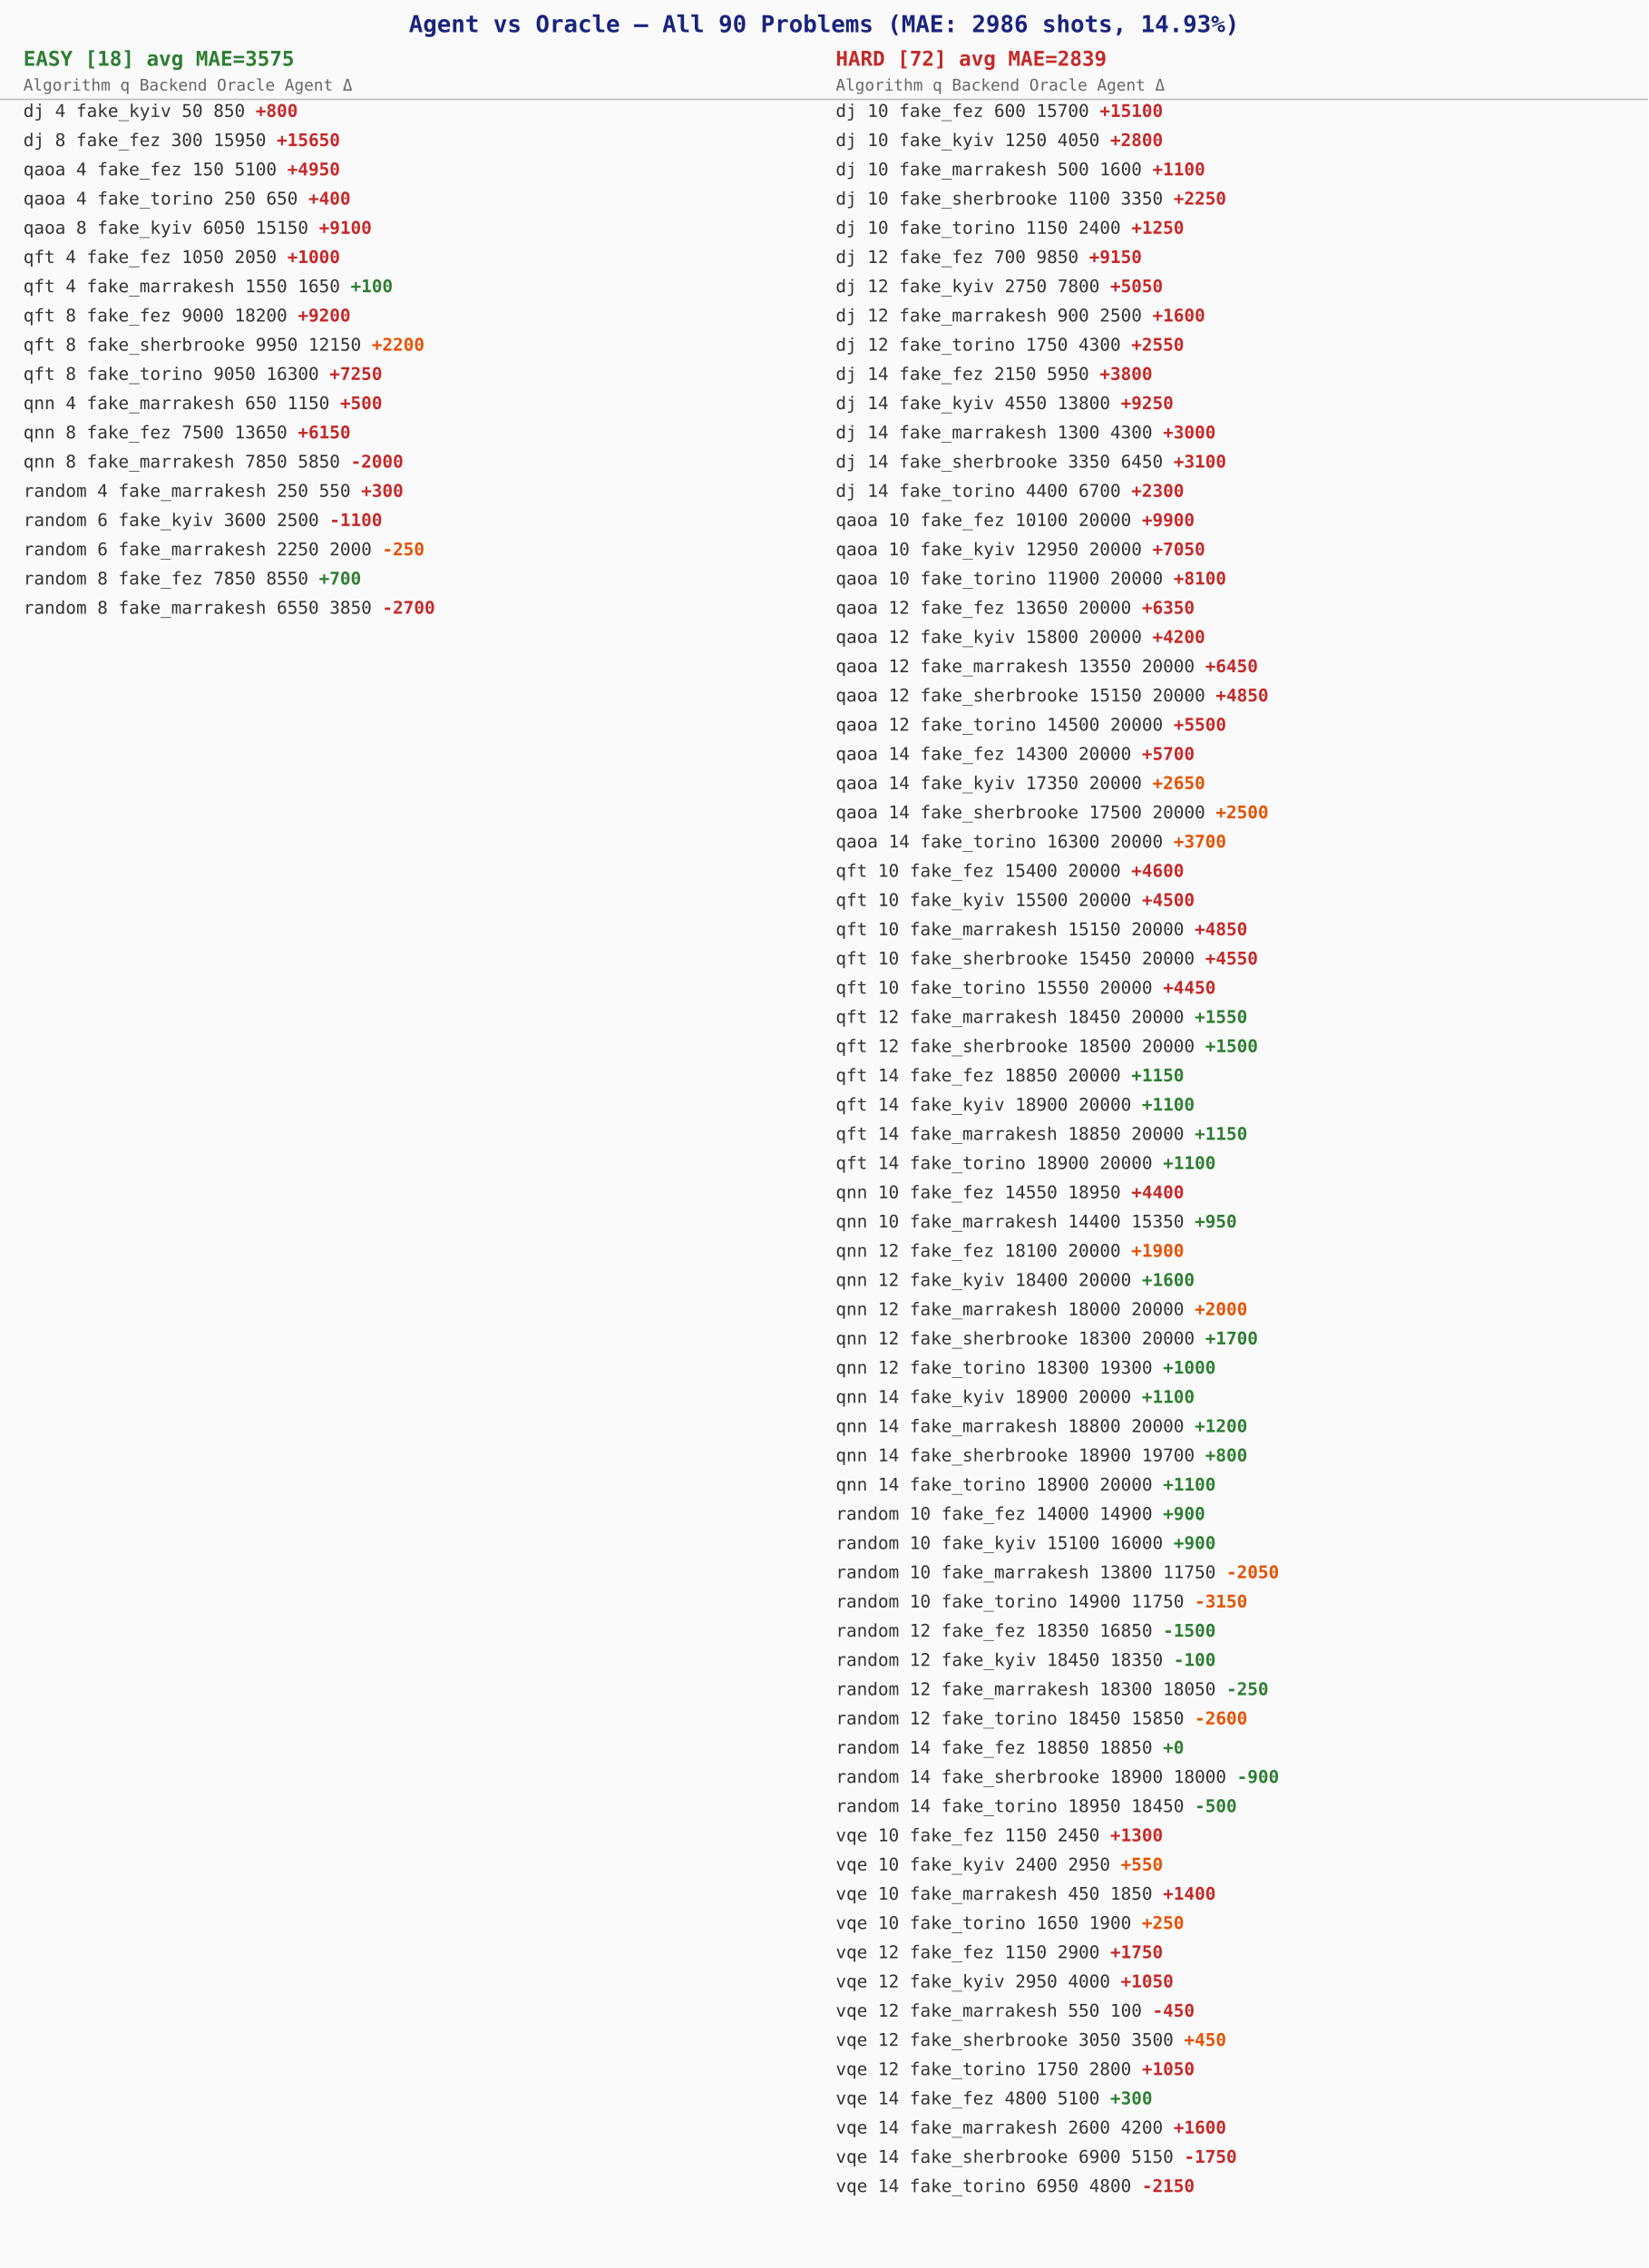
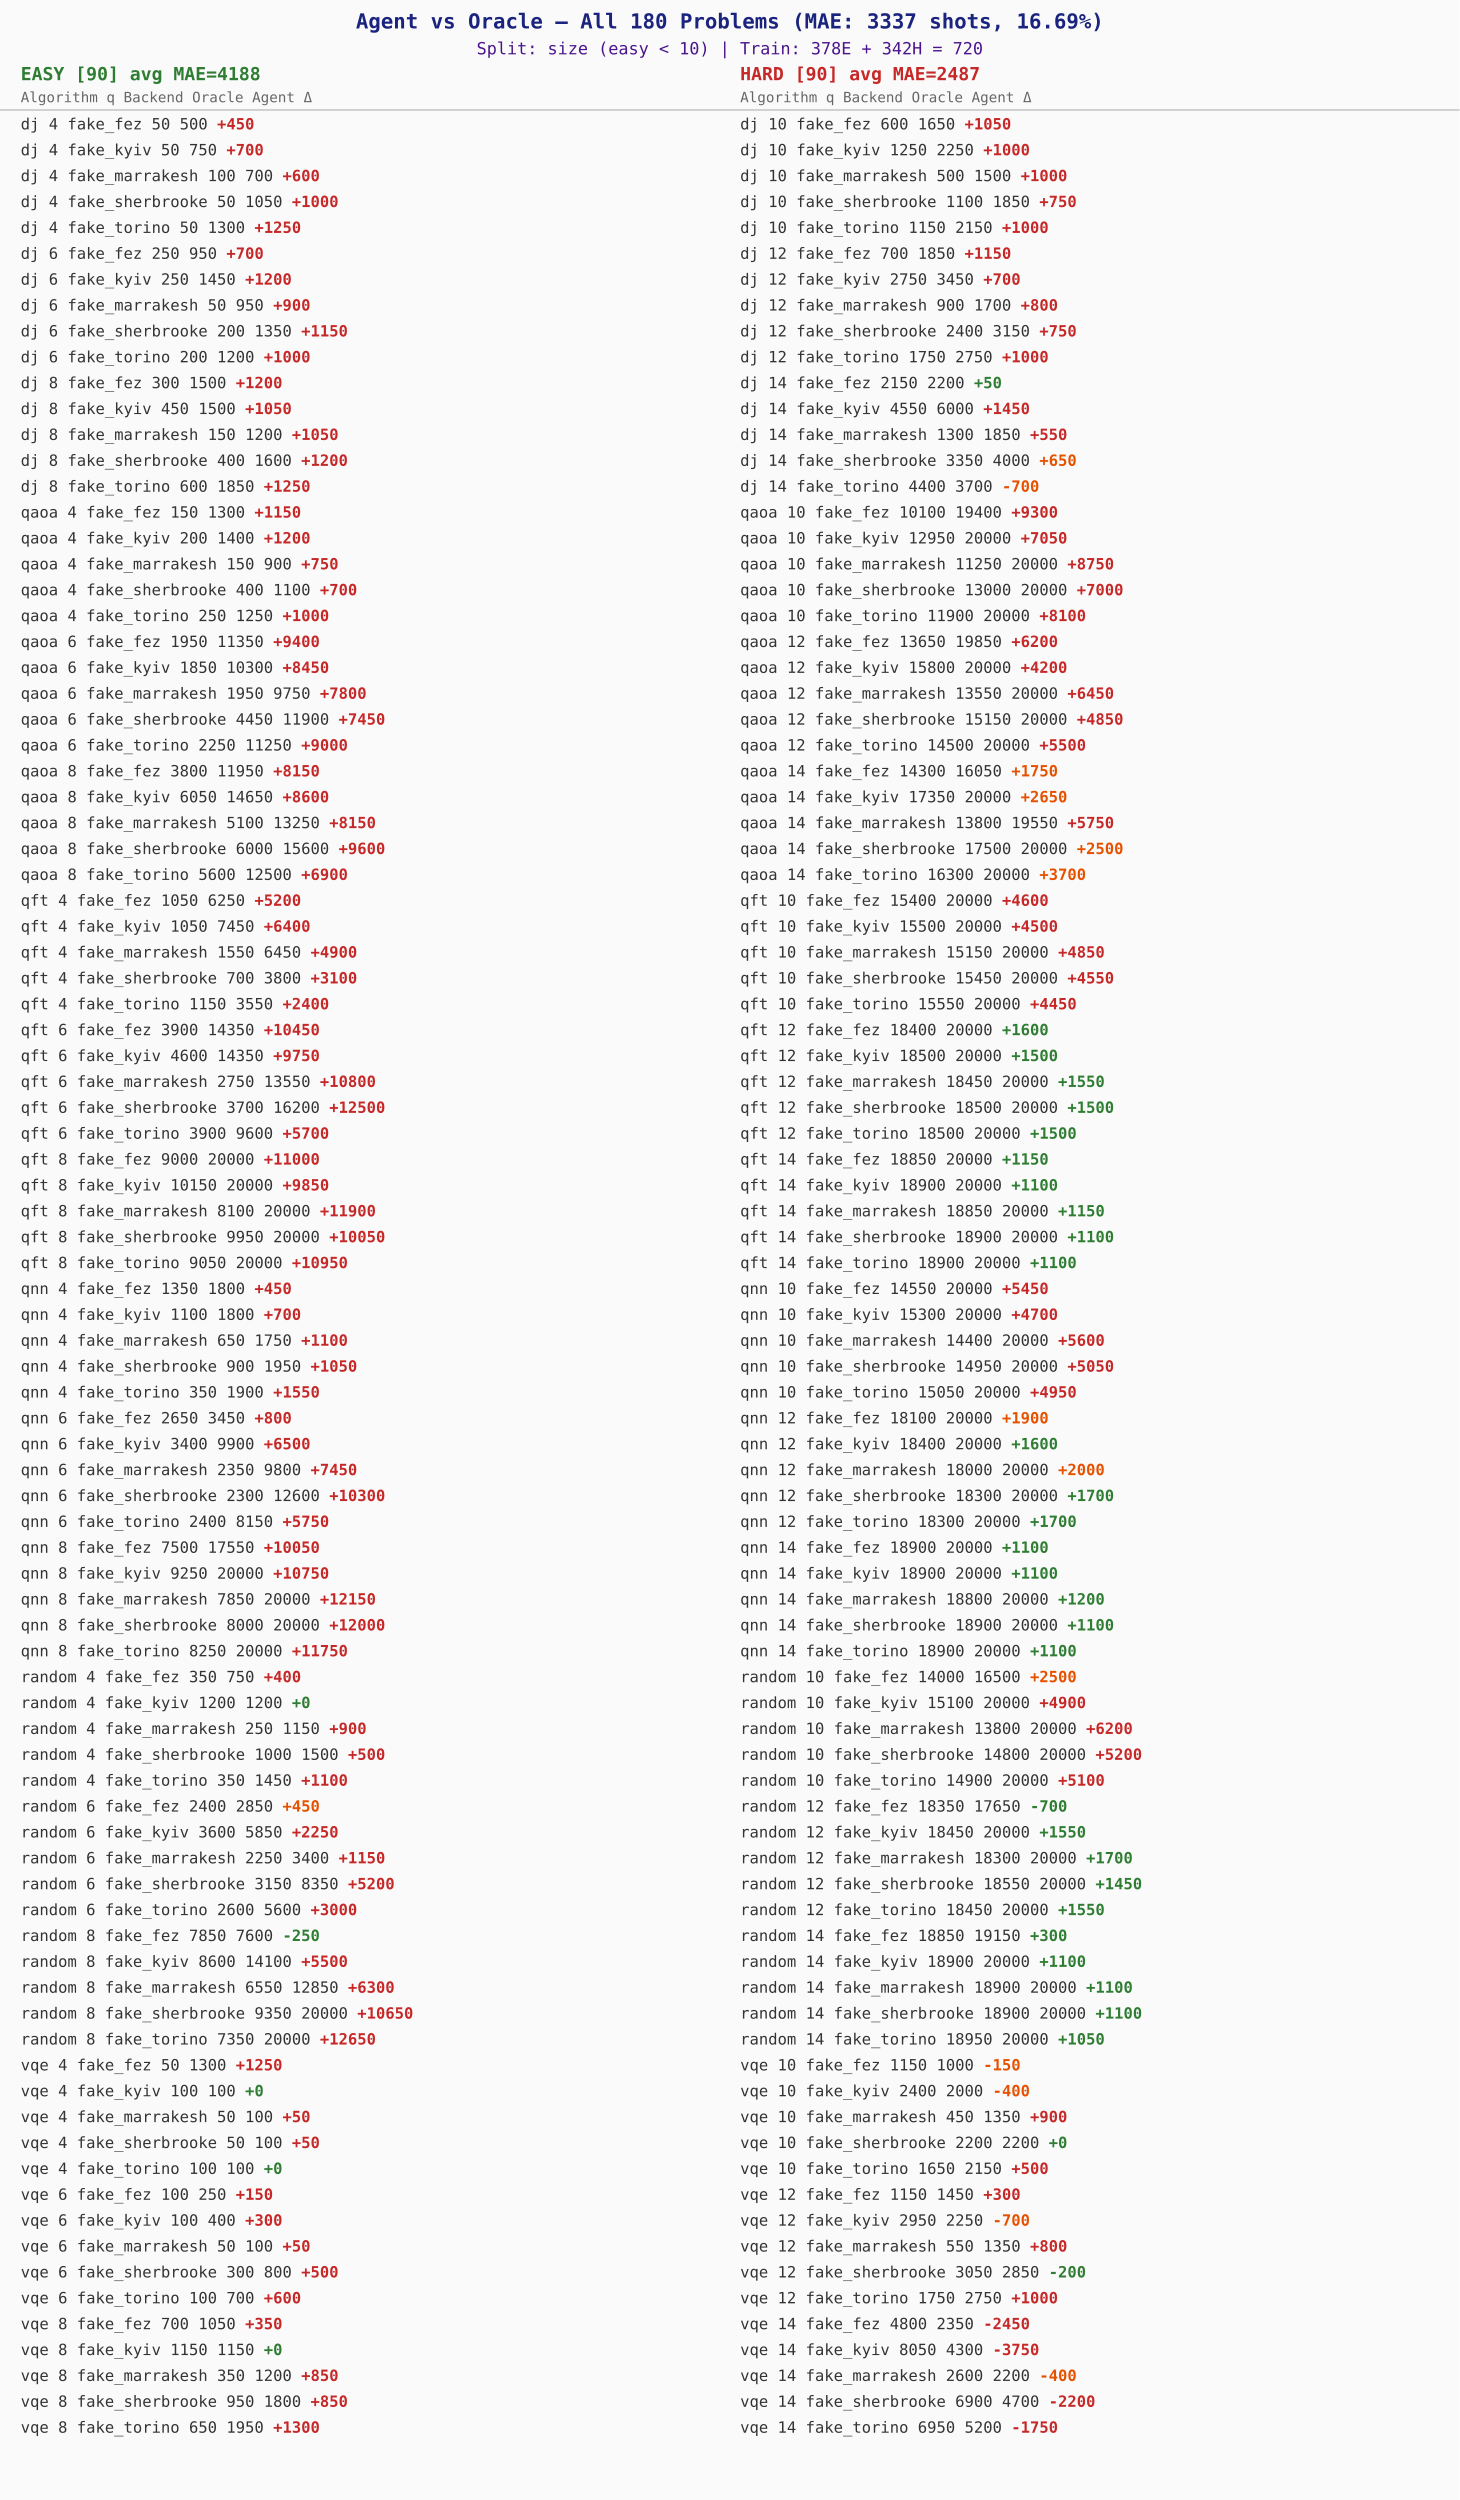
- <svg xmlns="http://www.w3.org/2000/svg" width="1128" height="1552" font-family="monospace" font-size="12">
-   <rect width="1128" height="1552" fill="#fafafa" />
-   <text x="564" y="22" font-size="16" font-weight="bold" fill="#1a237e" text-anchor="middle">Agent vs Oracle — All 90 Problems  (MAE: 2986 shots, 14.93%)</text>
-   <text x="16" y="45" font-size="14" font-weight="bold" fill="#2e7d32">EASY [18]  avg MAE=3575</text>
-   <text x="572" y="45" font-size="14" font-weight="bold" fill="#c62828">HARD [72]  avg MAE=2839</text>
-   <text x="16" y="62" font-size="11" fill="#666">Algorithm    q  Backend             Oracle   Agent        Δ</text>
-   <text x="572" y="62" font-size="11" fill="#666">Algorithm    q  Backend             Oracle   Agent        Δ</text>
-   <line x1="0" y1="68" x2="1128" y2="68" stroke="#bbb" />
-   <text x="16" y="80" fill="#333">      dj    4  fake_kyiv               50     850  <tspan fill="#c62828" font-weight="bold">   +800</tspan>
-   </text>
-   <text x="16" y="100" fill="#333">      dj    8  fake_fez               300   15950  <tspan fill="#c62828" font-weight="bold"> +15650</tspan>
-   </text>
-   <text x="16" y="120" fill="#333">    qaoa    4  fake_fez               150    5100  <tspan fill="#c62828" font-weight="bold">  +4950</tspan>
-   </text>
-   <text x="16" y="140" fill="#333">    qaoa    4  fake_torino            250     650  <tspan fill="#c62828" font-weight="bold">   +400</tspan>
-   </text>
-   <text x="16" y="160" fill="#333">    qaoa    8  fake_kyiv             6050   15150  <tspan fill="#c62828" font-weight="bold">  +9100</tspan>
-   </text>
-   <text x="16" y="180" fill="#333">     qft    4  fake_fez              1050    2050  <tspan fill="#c62828" font-weight="bold">  +1000</tspan>
-   </text>
-   <text x="16" y="200" fill="#333">     qft    4  fake_marrakesh        1550    1650  <tspan fill="#2e7d32" font-weight="bold">   +100</tspan>
-   </text>
-   <text x="16" y="220" fill="#333">     qft    8  fake_fez              9000   18200  <tspan fill="#c62828" font-weight="bold">  +9200</tspan>
-   </text>
-   <text x="16" y="240" fill="#333">     qft    8  fake_sherbrooke       9950   12150  <tspan fill="#e65100" font-weight="bold">  +2200</tspan>
-   </text>
-   <text x="16" y="260" fill="#333">     qft    8  fake_torino           9050   16300  <tspan fill="#c62828" font-weight="bold">  +7250</tspan>
-   </text>
-   <text x="16" y="280" fill="#333">     qnn    4  fake_marrakesh         650    1150  <tspan fill="#c62828" font-weight="bold">   +500</tspan>
-   </text>
-   <text x="16" y="300" fill="#333">     qnn    8  fake_fez              7500   13650  <tspan fill="#c62828" font-weight="bold">  +6150</tspan>
-   </text>
-   <text x="16" y="320" fill="#333">     qnn    8  fake_marrakesh        7850    5850  <tspan fill="#c62828" font-weight="bold">  -2000</tspan>
-   </text>
-   <text x="16" y="340" fill="#333">  random    4  fake_marrakesh         250     550  <tspan fill="#c62828" font-weight="bold">   +300</tspan>
-   </text>
-   <text x="16" y="360" fill="#333">  random    6  fake_kyiv             3600    2500  <tspan fill="#c62828" font-weight="bold">  -1100</tspan>
-   </text>
-   <text x="16" y="380" fill="#333">  random    6  fake_marrakesh        2250    2000  <tspan fill="#e65100" font-weight="bold">   -250</tspan>
-   </text>
-   <text x="16" y="400" fill="#333">  random    8  fake_fez              7850    8550  <tspan fill="#2e7d32" font-weight="bold">   +700</tspan>
-   </text>
-   <text x="16" y="420" fill="#333">  random    8  fake_marrakesh        6550    3850  <tspan fill="#c62828" font-weight="bold">  -2700</tspan>
-   </text>
-   <text x="572" y="80" fill="#333">      dj   10  fake_fez               600   15700  <tspan fill="#c62828" font-weight="bold"> +15100</tspan>
-   </text>
-   <text x="572" y="100" fill="#333">      dj   10  fake_kyiv             1250    4050  <tspan fill="#c62828" font-weight="bold">  +2800</tspan>
-   </text>
-   <text x="572" y="120" fill="#333">      dj   10  fake_marrakesh         500    1600  <tspan fill="#c62828" font-weight="bold">  +1100</tspan>
-   </text>
-   <text x="572" y="140" fill="#333">      dj   10  fake_sherbrooke       1100    3350  <tspan fill="#c62828" font-weight="bold">  +2250</tspan>
-   </text>
-   <text x="572" y="160" fill="#333">      dj   10  fake_torino           1150    2400  <tspan fill="#c62828" font-weight="bold">  +1250</tspan>
-   </text>
-   <text x="572" y="180" fill="#333">      dj   12  fake_fez               700    9850  <tspan fill="#c62828" font-weight="bold">  +9150</tspan>
-   </text>
-   <text x="572" y="200" fill="#333">      dj   12  fake_kyiv             2750    7800  <tspan fill="#c62828" font-weight="bold">  +5050</tspan>
-   </text>
-   <text x="572" y="220" fill="#333">      dj   12  fake_marrakesh         900    2500  <tspan fill="#c62828" font-weight="bold">  +1600</tspan>
-   </text>
-   <text x="572" y="240" fill="#333">      dj   12  fake_torino           1750    4300  <tspan fill="#c62828" font-weight="bold">  +2550</tspan>
-   </text>
-   <text x="572" y="260" fill="#333">      dj   14  fake_fez              2150    5950  <tspan fill="#c62828" font-weight="bold">  +3800</tspan>
-   </text>
-   <text x="572" y="280" fill="#333">      dj   14  fake_kyiv             4550   13800  <tspan fill="#c62828" font-weight="bold">  +9250</tspan>
-   </text>
-   <text x="572" y="300" fill="#333">      dj   14  fake_marrakesh        1300    4300  <tspan fill="#c62828" font-weight="bold">  +3000</tspan>
-   </text>
-   <text x="572" y="320" fill="#333">      dj   14  fake_sherbrooke       3350    6450  <tspan fill="#c62828" font-weight="bold">  +3100</tspan>
-   </text>
-   <text x="572" y="340" fill="#333">      dj   14  fake_torino           4400    6700  <tspan fill="#c62828" font-weight="bold">  +2300</tspan>
-   </text>
-   <text x="572" y="360" fill="#333">    qaoa   10  fake_fez             10100   20000  <tspan fill="#c62828" font-weight="bold">  +9900</tspan>
-   </text>
-   <text x="572" y="380" fill="#333">    qaoa   10  fake_kyiv            12950   20000  <tspan fill="#c62828" font-weight="bold">  +7050</tspan>
-   </text>
-   <text x="572" y="400" fill="#333">    qaoa   10  fake_torino          11900   20000  <tspan fill="#c62828" font-weight="bold">  +8100</tspan>
-   </text>
-   <text x="572" y="420" fill="#333">    qaoa   12  fake_fez             13650   20000  <tspan fill="#c62828" font-weight="bold">  +6350</tspan>
-   </text>
-   <text x="572" y="440" fill="#333">    qaoa   12  fake_kyiv            15800   20000  <tspan fill="#c62828" font-weight="bold">  +4200</tspan>
-   </text>
-   <text x="572" y="460" fill="#333">    qaoa   12  fake_marrakesh       13550   20000  <tspan fill="#c62828" font-weight="bold">  +6450</tspan>
-   </text>
-   <text x="572" y="480" fill="#333">    qaoa   12  fake_sherbrooke      15150   20000  <tspan fill="#c62828" font-weight="bold">  +4850</tspan>
-   </text>
-   <text x="572" y="500" fill="#333">    qaoa   12  fake_torino          14500   20000  <tspan fill="#c62828" font-weight="bold">  +5500</tspan>
-   </text>
-   <text x="572" y="520" fill="#333">    qaoa   14  fake_fez             14300   20000  <tspan fill="#c62828" font-weight="bold">  +5700</tspan>
-   </text>
-   <text x="572" y="540" fill="#333">    qaoa   14  fake_kyiv            17350   20000  <tspan fill="#e65100" font-weight="bold">  +2650</tspan>
-   </text>
-   <text x="572" y="560" fill="#333">    qaoa   14  fake_sherbrooke      17500   20000  <tspan fill="#e65100" font-weight="bold">  +2500</tspan>
-   </text>
-   <text x="572" y="580" fill="#333">    qaoa   14  fake_torino          16300   20000  <tspan fill="#e65100" font-weight="bold">  +3700</tspan>
-   </text>
-   <text x="572" y="600" fill="#333">     qft   10  fake_fez             15400   20000  <tspan fill="#c62828" font-weight="bold">  +4600</tspan>
-   </text>
-   <text x="572" y="620" fill="#333">     qft   10  fake_kyiv            15500   20000  <tspan fill="#c62828" font-weight="bold">  +4500</tspan>
-   </text>
-   <text x="572" y="640" fill="#333">     qft   10  fake_marrakesh       15150   20000  <tspan fill="#c62828" font-weight="bold">  +4850</tspan>
-   </text>
-   <text x="572" y="660" fill="#333">     qft   10  fake_sherbrooke      15450   20000  <tspan fill="#c62828" font-weight="bold">  +4550</tspan>
-   </text>
-   <text x="572" y="680" fill="#333">     qft   10  fake_torino          15550   20000  <tspan fill="#c62828" font-weight="bold">  +4450</tspan>
-   </text>
-   <text x="572" y="700" fill="#333">     qft   12  fake_marrakesh       18450   20000  <tspan fill="#2e7d32" font-weight="bold">  +1550</tspan>
-   </text>
-   <text x="572" y="720" fill="#333">     qft   12  fake_sherbrooke      18500   20000  <tspan fill="#2e7d32" font-weight="bold">  +1500</tspan>
-   </text>
-   <text x="572" y="740" fill="#333">     qft   14  fake_fez             18850   20000  <tspan fill="#2e7d32" font-weight="bold">  +1150</tspan>
-   </text>
-   <text x="572" y="760" fill="#333">     qft   14  fake_kyiv            18900   20000  <tspan fill="#2e7d32" font-weight="bold">  +1100</tspan>
-   </text>
-   <text x="572" y="780" fill="#333">     qft   14  fake_marrakesh       18850   20000  <tspan fill="#2e7d32" font-weight="bold">  +1150</tspan>
-   </text>
-   <text x="572" y="800" fill="#333">     qft   14  fake_torino          18900   20000  <tspan fill="#2e7d32" font-weight="bold">  +1100</tspan>
-   </text>
-   <text x="572" y="820" fill="#333">     qnn   10  fake_fez             14550   18950  <tspan fill="#c62828" font-weight="bold">  +4400</tspan>
-   </text>
-   <text x="572" y="840" fill="#333">     qnn   10  fake_marrakesh       14400   15350  <tspan fill="#2e7d32" font-weight="bold">   +950</tspan>
-   </text>
-   <text x="572" y="860" fill="#333">     qnn   12  fake_fez             18100   20000  <tspan fill="#e65100" font-weight="bold">  +1900</tspan>
-   </text>
-   <text x="572" y="880" fill="#333">     qnn   12  fake_kyiv            18400   20000  <tspan fill="#2e7d32" font-weight="bold">  +1600</tspan>
-   </text>
-   <text x="572" y="900" fill="#333">     qnn   12  fake_marrakesh       18000   20000  <tspan fill="#e65100" font-weight="bold">  +2000</tspan>
-   </text>
-   <text x="572" y="920" fill="#333">     qnn   12  fake_sherbrooke      18300   20000  <tspan fill="#2e7d32" font-weight="bold">  +1700</tspan>
-   </text>
-   <text x="572" y="940" fill="#333">     qnn   12  fake_torino          18300   19300  <tspan fill="#2e7d32" font-weight="bold">  +1000</tspan>
-   </text>
-   <text x="572" y="960" fill="#333">     qnn   14  fake_kyiv            18900   20000  <tspan fill="#2e7d32" font-weight="bold">  +1100</tspan>
-   </text>
-   <text x="572" y="980" fill="#333">     qnn   14  fake_marrakesh       18800   20000  <tspan fill="#2e7d32" font-weight="bold">  +1200</tspan>
-   </text>
-   <text x="572" y="1000" fill="#333">     qnn   14  fake_sherbrooke      18900   19700  <tspan fill="#2e7d32" font-weight="bold">   +800</tspan>
-   </text>
-   <text x="572" y="1020" fill="#333">     qnn   14  fake_torino          18900   20000  <tspan fill="#2e7d32" font-weight="bold">  +1100</tspan>
-   </text>
-   <text x="572" y="1040" fill="#333">  random   10  fake_fez             14000   14900  <tspan fill="#2e7d32" font-weight="bold">   +900</tspan>
-   </text>
-   <text x="572" y="1060" fill="#333">  random   10  fake_kyiv            15100   16000  <tspan fill="#2e7d32" font-weight="bold">   +900</tspan>
-   </text>
-   <text x="572" y="1080" fill="#333">  random   10  fake_marrakesh       13800   11750  <tspan fill="#e65100" font-weight="bold">  -2050</tspan>
-   </text>
-   <text x="572" y="1100" fill="#333">  random   10  fake_torino          14900   11750  <tspan fill="#e65100" font-weight="bold">  -3150</tspan>
-   </text>
-   <text x="572" y="1120" fill="#333">  random   12  fake_fez             18350   16850  <tspan fill="#2e7d32" font-weight="bold">  -1500</tspan>
-   </text>
-   <text x="572" y="1140" fill="#333">  random   12  fake_kyiv            18450   18350  <tspan fill="#2e7d32" font-weight="bold">   -100</tspan>
-   </text>
-   <text x="572" y="1160" fill="#333">  random   12  fake_marrakesh       18300   18050  <tspan fill="#2e7d32" font-weight="bold">   -250</tspan>
-   </text>
-   <text x="572" y="1180" fill="#333">  random   12  fake_torino          18450   15850  <tspan fill="#e65100" font-weight="bold">  -2600</tspan>
-   </text>
-   <text x="572" y="1200" fill="#333">  random   14  fake_fez             18850   18850  <tspan fill="#2e7d32" font-weight="bold">     +0</tspan>
-   </text>
-   <text x="572" y="1220" fill="#333">  random   14  fake_sherbrooke      18900   18000  <tspan fill="#2e7d32" font-weight="bold">   -900</tspan>
-   </text>
-   <text x="572" y="1240" fill="#333">  random   14  fake_torino          18950   18450  <tspan fill="#2e7d32" font-weight="bold">   -500</tspan>
-   </text>
-   <text x="572" y="1260" fill="#333">     vqe   10  fake_fez              1150    2450  <tspan fill="#c62828" font-weight="bold">  +1300</tspan>
-   </text>
-   <text x="572" y="1280" fill="#333">     vqe   10  fake_kyiv             2400    2950  <tspan fill="#e65100" font-weight="bold">   +550</tspan>
-   </text>
-   <text x="572" y="1300" fill="#333">     vqe   10  fake_marrakesh         450    1850  <tspan fill="#c62828" font-weight="bold">  +1400</tspan>
-   </text>
-   <text x="572" y="1320" fill="#333">     vqe   10  fake_torino           1650    1900  <tspan fill="#e65100" font-weight="bold">   +250</tspan>
-   </text>
-   <text x="572" y="1340" fill="#333">     vqe   12  fake_fez              1150    2900  <tspan fill="#c62828" font-weight="bold">  +1750</tspan>
-   </text>
-   <text x="572" y="1360" fill="#333">     vqe   12  fake_kyiv             2950    4000  <tspan fill="#c62828" font-weight="bold">  +1050</tspan>
-   </text>
-   <text x="572" y="1380" fill="#333">     vqe   12  fake_marrakesh         550     100  <tspan fill="#c62828" font-weight="bold">   -450</tspan>
-   </text>
-   <text x="572" y="1400" fill="#333">     vqe   12  fake_sherbrooke       3050    3500  <tspan fill="#e65100" font-weight="bold">   +450</tspan>
-   </text>
-   <text x="572" y="1420" fill="#333">     vqe   12  fake_torino           1750    2800  <tspan fill="#c62828" font-weight="bold">  +1050</tspan>
-   </text>
-   <text x="572" y="1440" fill="#333">     vqe   14  fake_fez              4800    5100  <tspan fill="#2e7d32" font-weight="bold">   +300</tspan>
-   </text>
-   <text x="572" y="1460" fill="#333">     vqe   14  fake_marrakesh        2600    4200  <tspan fill="#c62828" font-weight="bold">  +1600</tspan>
-   </text>
-   <text x="572" y="1480" fill="#333">     vqe   14  fake_sherbrooke       6900    5150  <tspan fill="#c62828" font-weight="bold">  -1750</tspan>
-   </text>
-   <text x="572" y="1500" fill="#333">     vqe   14  fake_torino           6950    4800  <tspan fill="#c62828" font-weight="bold">  -2150</tspan>
+ <svg xmlns="http://www.w3.org/2000/svg" width="1128" height="1932" font-family="monospace" font-size="12">
+   <rect width="1128" height="1932" fill="#fafafa" />
+   <text x="564" y="22" font-size="16" font-weight="bold" fill="#1a237e" text-anchor="middle">Agent vs Oracle — All 180 Problems  (MAE: 3337 shots, 16.69%)</text>
+   <text x="564" y="42" font-size="13" fill="#4a148c" text-anchor="middle">Split: size (easy &lt; 10)  |  Train: 378E + 342H = 720</text>
+   <text x="16" y="62" font-size="14" font-weight="bold" fill="#2e7d32">EASY [90]  avg MAE=4188</text>
+   <text x="572" y="62" font-size="14" font-weight="bold" fill="#c62828">HARD [90]  avg MAE=2487</text>
+   <text x="16" y="79" font-size="11" fill="#666">Algorithm    q  Backend             Oracle   Agent        Δ</text>
+   <text x="572" y="79" font-size="11" fill="#666">Algorithm    q  Backend             Oracle   Agent        Δ</text>
+   <line x1="0" y1="85" x2="1128" y2="85" stroke="#bbb" />
+   <text x="16" y="100" fill="#333">      dj    4  fake_fez                50     500  <tspan fill="#c62828" font-weight="bold">   +450</tspan>
+   </text>
+   <text x="16" y="120" fill="#333">      dj    4  fake_kyiv               50     750  <tspan fill="#c62828" font-weight="bold">   +700</tspan>
+   </text>
+   <text x="16" y="140" fill="#333">      dj    4  fake_marrakesh         100     700  <tspan fill="#c62828" font-weight="bold">   +600</tspan>
+   </text>
+   <text x="16" y="160" fill="#333">      dj    4  fake_sherbrooke         50    1050  <tspan fill="#c62828" font-weight="bold">  +1000</tspan>
+   </text>
+   <text x="16" y="180" fill="#333">      dj    4  fake_torino             50    1300  <tspan fill="#c62828" font-weight="bold">  +1250</tspan>
+   </text>
+   <text x="16" y="200" fill="#333">      dj    6  fake_fez               250     950  <tspan fill="#c62828" font-weight="bold">   +700</tspan>
+   </text>
+   <text x="16" y="220" fill="#333">      dj    6  fake_kyiv              250    1450  <tspan fill="#c62828" font-weight="bold">  +1200</tspan>
+   </text>
+   <text x="16" y="240" fill="#333">      dj    6  fake_marrakesh          50     950  <tspan fill="#c62828" font-weight="bold">   +900</tspan>
+   </text>
+   <text x="16" y="260" fill="#333">      dj    6  fake_sherbrooke        200    1350  <tspan fill="#c62828" font-weight="bold">  +1150</tspan>
+   </text>
+   <text x="16" y="280" fill="#333">      dj    6  fake_torino            200    1200  <tspan fill="#c62828" font-weight="bold">  +1000</tspan>
+   </text>
+   <text x="16" y="300" fill="#333">      dj    8  fake_fez               300    1500  <tspan fill="#c62828" font-weight="bold">  +1200</tspan>
+   </text>
+   <text x="16" y="320" fill="#333">      dj    8  fake_kyiv              450    1500  <tspan fill="#c62828" font-weight="bold">  +1050</tspan>
+   </text>
+   <text x="16" y="340" fill="#333">      dj    8  fake_marrakesh         150    1200  <tspan fill="#c62828" font-weight="bold">  +1050</tspan>
+   </text>
+   <text x="16" y="360" fill="#333">      dj    8  fake_sherbrooke        400    1600  <tspan fill="#c62828" font-weight="bold">  +1200</tspan>
+   </text>
+   <text x="16" y="380" fill="#333">      dj    8  fake_torino            600    1850  <tspan fill="#c62828" font-weight="bold">  +1250</tspan>
+   </text>
+   <text x="16" y="400" fill="#333">    qaoa    4  fake_fez               150    1300  <tspan fill="#c62828" font-weight="bold">  +1150</tspan>
+   </text>
+   <text x="16" y="420" fill="#333">    qaoa    4  fake_kyiv              200    1400  <tspan fill="#c62828" font-weight="bold">  +1200</tspan>
+   </text>
+   <text x="16" y="440" fill="#333">    qaoa    4  fake_marrakesh         150     900  <tspan fill="#c62828" font-weight="bold">   +750</tspan>
+   </text>
+   <text x="16" y="460" fill="#333">    qaoa    4  fake_sherbrooke        400    1100  <tspan fill="#c62828" font-weight="bold">   +700</tspan>
+   </text>
+   <text x="16" y="480" fill="#333">    qaoa    4  fake_torino            250    1250  <tspan fill="#c62828" font-weight="bold">  +1000</tspan>
+   </text>
+   <text x="16" y="500" fill="#333">    qaoa    6  fake_fez              1950   11350  <tspan fill="#c62828" font-weight="bold">  +9400</tspan>
+   </text>
+   <text x="16" y="520" fill="#333">    qaoa    6  fake_kyiv             1850   10300  <tspan fill="#c62828" font-weight="bold">  +8450</tspan>
+   </text>
+   <text x="16" y="540" fill="#333">    qaoa    6  fake_marrakesh        1950    9750  <tspan fill="#c62828" font-weight="bold">  +7800</tspan>
+   </text>
+   <text x="16" y="560" fill="#333">    qaoa    6  fake_sherbrooke       4450   11900  <tspan fill="#c62828" font-weight="bold">  +7450</tspan>
+   </text>
+   <text x="16" y="580" fill="#333">    qaoa    6  fake_torino           2250   11250  <tspan fill="#c62828" font-weight="bold">  +9000</tspan>
+   </text>
+   <text x="16" y="600" fill="#333">    qaoa    8  fake_fez              3800   11950  <tspan fill="#c62828" font-weight="bold">  +8150</tspan>
+   </text>
+   <text x="16" y="620" fill="#333">    qaoa    8  fake_kyiv             6050   14650  <tspan fill="#c62828" font-weight="bold">  +8600</tspan>
+   </text>
+   <text x="16" y="640" fill="#333">    qaoa    8  fake_marrakesh        5100   13250  <tspan fill="#c62828" font-weight="bold">  +8150</tspan>
+   </text>
+   <text x="16" y="660" fill="#333">    qaoa    8  fake_sherbrooke       6000   15600  <tspan fill="#c62828" font-weight="bold">  +9600</tspan>
+   </text>
+   <text x="16" y="680" fill="#333">    qaoa    8  fake_torino           5600   12500  <tspan fill="#c62828" font-weight="bold">  +6900</tspan>
+   </text>
+   <text x="16" y="700" fill="#333">     qft    4  fake_fez              1050    6250  <tspan fill="#c62828" font-weight="bold">  +5200</tspan>
+   </text>
+   <text x="16" y="720" fill="#333">     qft    4  fake_kyiv             1050    7450  <tspan fill="#c62828" font-weight="bold">  +6400</tspan>
+   </text>
+   <text x="16" y="740" fill="#333">     qft    4  fake_marrakesh        1550    6450  <tspan fill="#c62828" font-weight="bold">  +4900</tspan>
+   </text>
+   <text x="16" y="760" fill="#333">     qft    4  fake_sherbrooke        700    3800  <tspan fill="#c62828" font-weight="bold">  +3100</tspan>
+   </text>
+   <text x="16" y="780" fill="#333">     qft    4  fake_torino           1150    3550  <tspan fill="#c62828" font-weight="bold">  +2400</tspan>
+   </text>
+   <text x="16" y="800" fill="#333">     qft    6  fake_fez              3900   14350  <tspan fill="#c62828" font-weight="bold"> +10450</tspan>
+   </text>
+   <text x="16" y="820" fill="#333">     qft    6  fake_kyiv             4600   14350  <tspan fill="#c62828" font-weight="bold">  +9750</tspan>
+   </text>
+   <text x="16" y="840" fill="#333">     qft    6  fake_marrakesh        2750   13550  <tspan fill="#c62828" font-weight="bold"> +10800</tspan>
+   </text>
+   <text x="16" y="860" fill="#333">     qft    6  fake_sherbrooke       3700   16200  <tspan fill="#c62828" font-weight="bold"> +12500</tspan>
+   </text>
+   <text x="16" y="880" fill="#333">     qft    6  fake_torino           3900    9600  <tspan fill="#c62828" font-weight="bold">  +5700</tspan>
+   </text>
+   <text x="16" y="900" fill="#333">     qft    8  fake_fez              9000   20000  <tspan fill="#c62828" font-weight="bold"> +11000</tspan>
+   </text>
+   <text x="16" y="920" fill="#333">     qft    8  fake_kyiv            10150   20000  <tspan fill="#c62828" font-weight="bold">  +9850</tspan>
+   </text>
+   <text x="16" y="940" fill="#333">     qft    8  fake_marrakesh        8100   20000  <tspan fill="#c62828" font-weight="bold"> +11900</tspan>
+   </text>
+   <text x="16" y="960" fill="#333">     qft    8  fake_sherbrooke       9950   20000  <tspan fill="#c62828" font-weight="bold"> +10050</tspan>
+   </text>
+   <text x="16" y="980" fill="#333">     qft    8  fake_torino           9050   20000  <tspan fill="#c62828" font-weight="bold"> +10950</tspan>
+   </text>
+   <text x="16" y="1000" fill="#333">     qnn    4  fake_fez              1350    1800  <tspan fill="#c62828" font-weight="bold">   +450</tspan>
+   </text>
+   <text x="16" y="1020" fill="#333">     qnn    4  fake_kyiv             1100    1800  <tspan fill="#c62828" font-weight="bold">   +700</tspan>
+   </text>
+   <text x="16" y="1040" fill="#333">     qnn    4  fake_marrakesh         650    1750  <tspan fill="#c62828" font-weight="bold">  +1100</tspan>
+   </text>
+   <text x="16" y="1060" fill="#333">     qnn    4  fake_sherbrooke        900    1950  <tspan fill="#c62828" font-weight="bold">  +1050</tspan>
+   </text>
+   <text x="16" y="1080" fill="#333">     qnn    4  fake_torino            350    1900  <tspan fill="#c62828" font-weight="bold">  +1550</tspan>
+   </text>
+   <text x="16" y="1100" fill="#333">     qnn    6  fake_fez              2650    3450  <tspan fill="#c62828" font-weight="bold">   +800</tspan>
+   </text>
+   <text x="16" y="1120" fill="#333">     qnn    6  fake_kyiv             3400    9900  <tspan fill="#c62828" font-weight="bold">  +6500</tspan>
+   </text>
+   <text x="16" y="1140" fill="#333">     qnn    6  fake_marrakesh        2350    9800  <tspan fill="#c62828" font-weight="bold">  +7450</tspan>
+   </text>
+   <text x="16" y="1160" fill="#333">     qnn    6  fake_sherbrooke       2300   12600  <tspan fill="#c62828" font-weight="bold"> +10300</tspan>
+   </text>
+   <text x="16" y="1180" fill="#333">     qnn    6  fake_torino           2400    8150  <tspan fill="#c62828" font-weight="bold">  +5750</tspan>
+   </text>
+   <text x="16" y="1200" fill="#333">     qnn    8  fake_fez              7500   17550  <tspan fill="#c62828" font-weight="bold"> +10050</tspan>
+   </text>
+   <text x="16" y="1220" fill="#333">     qnn    8  fake_kyiv             9250   20000  <tspan fill="#c62828" font-weight="bold"> +10750</tspan>
+   </text>
+   <text x="16" y="1240" fill="#333">     qnn    8  fake_marrakesh        7850   20000  <tspan fill="#c62828" font-weight="bold"> +12150</tspan>
+   </text>
+   <text x="16" y="1260" fill="#333">     qnn    8  fake_sherbrooke       8000   20000  <tspan fill="#c62828" font-weight="bold"> +12000</tspan>
+   </text>
+   <text x="16" y="1280" fill="#333">     qnn    8  fake_torino           8250   20000  <tspan fill="#c62828" font-weight="bold"> +11750</tspan>
+   </text>
+   <text x="16" y="1300" fill="#333">  random    4  fake_fez               350     750  <tspan fill="#c62828" font-weight="bold">   +400</tspan>
+   </text>
+   <text x="16" y="1320" fill="#333">  random    4  fake_kyiv             1200    1200  <tspan fill="#2e7d32" font-weight="bold">     +0</tspan>
+   </text>
+   <text x="16" y="1340" fill="#333">  random    4  fake_marrakesh         250    1150  <tspan fill="#c62828" font-weight="bold">   +900</tspan>
+   </text>
+   <text x="16" y="1360" fill="#333">  random    4  fake_sherbrooke       1000    1500  <tspan fill="#c62828" font-weight="bold">   +500</tspan>
+   </text>
+   <text x="16" y="1380" fill="#333">  random    4  fake_torino            350    1450  <tspan fill="#c62828" font-weight="bold">  +1100</tspan>
+   </text>
+   <text x="16" y="1400" fill="#333">  random    6  fake_fez              2400    2850  <tspan fill="#e65100" font-weight="bold">   +450</tspan>
+   </text>
+   <text x="16" y="1420" fill="#333">  random    6  fake_kyiv             3600    5850  <tspan fill="#c62828" font-weight="bold">  +2250</tspan>
+   </text>
+   <text x="16" y="1440" fill="#333">  random    6  fake_marrakesh        2250    3400  <tspan fill="#c62828" font-weight="bold">  +1150</tspan>
+   </text>
+   <text x="16" y="1460" fill="#333">  random    6  fake_sherbrooke       3150    8350  <tspan fill="#c62828" font-weight="bold">  +5200</tspan>
+   </text>
+   <text x="16" y="1480" fill="#333">  random    6  fake_torino           2600    5600  <tspan fill="#c62828" font-weight="bold">  +3000</tspan>
+   </text>
+   <text x="16" y="1500" fill="#333">  random    8  fake_fez              7850    7600  <tspan fill="#2e7d32" font-weight="bold">   -250</tspan>
+   </text>
+   <text x="16" y="1520" fill="#333">  random    8  fake_kyiv             8600   14100  <tspan fill="#c62828" font-weight="bold">  +5500</tspan>
+   </text>
+   <text x="16" y="1540" fill="#333">  random    8  fake_marrakesh        6550   12850  <tspan fill="#c62828" font-weight="bold">  +6300</tspan>
+   </text>
+   <text x="16" y="1560" fill="#333">  random    8  fake_sherbrooke       9350   20000  <tspan fill="#c62828" font-weight="bold"> +10650</tspan>
+   </text>
+   <text x="16" y="1580" fill="#333">  random    8  fake_torino           7350   20000  <tspan fill="#c62828" font-weight="bold"> +12650</tspan>
+   </text>
+   <text x="16" y="1600" fill="#333">     vqe    4  fake_fez                50    1300  <tspan fill="#c62828" font-weight="bold">  +1250</tspan>
+   </text>
+   <text x="16" y="1620" fill="#333">     vqe    4  fake_kyiv              100     100  <tspan fill="#2e7d32" font-weight="bold">     +0</tspan>
+   </text>
+   <text x="16" y="1640" fill="#333">     vqe    4  fake_marrakesh          50     100  <tspan fill="#c62828" font-weight="bold">    +50</tspan>
+   </text>
+   <text x="16" y="1660" fill="#333">     vqe    4  fake_sherbrooke         50     100  <tspan fill="#c62828" font-weight="bold">    +50</tspan>
+   </text>
+   <text x="16" y="1680" fill="#333">     vqe    4  fake_torino            100     100  <tspan fill="#2e7d32" font-weight="bold">     +0</tspan>
+   </text>
+   <text x="16" y="1700" fill="#333">     vqe    6  fake_fez               100     250  <tspan fill="#c62828" font-weight="bold">   +150</tspan>
+   </text>
+   <text x="16" y="1720" fill="#333">     vqe    6  fake_kyiv              100     400  <tspan fill="#c62828" font-weight="bold">   +300</tspan>
+   </text>
+   <text x="16" y="1740" fill="#333">     vqe    6  fake_marrakesh          50     100  <tspan fill="#c62828" font-weight="bold">    +50</tspan>
+   </text>
+   <text x="16" y="1760" fill="#333">     vqe    6  fake_sherbrooke        300     800  <tspan fill="#c62828" font-weight="bold">   +500</tspan>
+   </text>
+   <text x="16" y="1780" fill="#333">     vqe    6  fake_torino            100     700  <tspan fill="#c62828" font-weight="bold">   +600</tspan>
+   </text>
+   <text x="16" y="1800" fill="#333">     vqe    8  fake_fez               700    1050  <tspan fill="#c62828" font-weight="bold">   +350</tspan>
+   </text>
+   <text x="16" y="1820" fill="#333">     vqe    8  fake_kyiv             1150    1150  <tspan fill="#2e7d32" font-weight="bold">     +0</tspan>
+   </text>
+   <text x="16" y="1840" fill="#333">     vqe    8  fake_marrakesh         350    1200  <tspan fill="#c62828" font-weight="bold">   +850</tspan>
+   </text>
+   <text x="16" y="1860" fill="#333">     vqe    8  fake_sherbrooke        950    1800  <tspan fill="#c62828" font-weight="bold">   +850</tspan>
+   </text>
+   <text x="16" y="1880" fill="#333">     vqe    8  fake_torino            650    1950  <tspan fill="#c62828" font-weight="bold">  +1300</tspan>
+   </text>
+   <text x="572" y="100" fill="#333">      dj   10  fake_fez               600    1650  <tspan fill="#c62828" font-weight="bold">  +1050</tspan>
+   </text>
+   <text x="572" y="120" fill="#333">      dj   10  fake_kyiv             1250    2250  <tspan fill="#c62828" font-weight="bold">  +1000</tspan>
+   </text>
+   <text x="572" y="140" fill="#333">      dj   10  fake_marrakesh         500    1500  <tspan fill="#c62828" font-weight="bold">  +1000</tspan>
+   </text>
+   <text x="572" y="160" fill="#333">      dj   10  fake_sherbrooke       1100    1850  <tspan fill="#c62828" font-weight="bold">   +750</tspan>
+   </text>
+   <text x="572" y="180" fill="#333">      dj   10  fake_torino           1150    2150  <tspan fill="#c62828" font-weight="bold">  +1000</tspan>
+   </text>
+   <text x="572" y="200" fill="#333">      dj   12  fake_fez               700    1850  <tspan fill="#c62828" font-weight="bold">  +1150</tspan>
+   </text>
+   <text x="572" y="220" fill="#333">      dj   12  fake_kyiv             2750    3450  <tspan fill="#c62828" font-weight="bold">   +700</tspan>
+   </text>
+   <text x="572" y="240" fill="#333">      dj   12  fake_marrakesh         900    1700  <tspan fill="#c62828" font-weight="bold">   +800</tspan>
+   </text>
+   <text x="572" y="260" fill="#333">      dj   12  fake_sherbrooke       2400    3150  <tspan fill="#c62828" font-weight="bold">   +750</tspan>
+   </text>
+   <text x="572" y="280" fill="#333">      dj   12  fake_torino           1750    2750  <tspan fill="#c62828" font-weight="bold">  +1000</tspan>
+   </text>
+   <text x="572" y="300" fill="#333">      dj   14  fake_fez              2150    2200  <tspan fill="#2e7d32" font-weight="bold">    +50</tspan>
+   </text>
+   <text x="572" y="320" fill="#333">      dj   14  fake_kyiv             4550    6000  <tspan fill="#c62828" font-weight="bold">  +1450</tspan>
+   </text>
+   <text x="572" y="340" fill="#333">      dj   14  fake_marrakesh        1300    1850  <tspan fill="#c62828" font-weight="bold">   +550</tspan>
+   </text>
+   <text x="572" y="360" fill="#333">      dj   14  fake_sherbrooke       3350    4000  <tspan fill="#e65100" font-weight="bold">   +650</tspan>
+   </text>
+   <text x="572" y="380" fill="#333">      dj   14  fake_torino           4400    3700  <tspan fill="#e65100" font-weight="bold">   -700</tspan>
+   </text>
+   <text x="572" y="400" fill="#333">    qaoa   10  fake_fez             10100   19400  <tspan fill="#c62828" font-weight="bold">  +9300</tspan>
+   </text>
+   <text x="572" y="420" fill="#333">    qaoa   10  fake_kyiv            12950   20000  <tspan fill="#c62828" font-weight="bold">  +7050</tspan>
+   </text>
+   <text x="572" y="440" fill="#333">    qaoa   10  fake_marrakesh       11250   20000  <tspan fill="#c62828" font-weight="bold">  +8750</tspan>
+   </text>
+   <text x="572" y="460" fill="#333">    qaoa   10  fake_sherbrooke      13000   20000  <tspan fill="#c62828" font-weight="bold">  +7000</tspan>
+   </text>
+   <text x="572" y="480" fill="#333">    qaoa   10  fake_torino          11900   20000  <tspan fill="#c62828" font-weight="bold">  +8100</tspan>
+   </text>
+   <text x="572" y="500" fill="#333">    qaoa   12  fake_fez             13650   19850  <tspan fill="#c62828" font-weight="bold">  +6200</tspan>
+   </text>
+   <text x="572" y="520" fill="#333">    qaoa   12  fake_kyiv            15800   20000  <tspan fill="#c62828" font-weight="bold">  +4200</tspan>
+   </text>
+   <text x="572" y="540" fill="#333">    qaoa   12  fake_marrakesh       13550   20000  <tspan fill="#c62828" font-weight="bold">  +6450</tspan>
+   </text>
+   <text x="572" y="560" fill="#333">    qaoa   12  fake_sherbrooke      15150   20000  <tspan fill="#c62828" font-weight="bold">  +4850</tspan>
+   </text>
+   <text x="572" y="580" fill="#333">    qaoa   12  fake_torino          14500   20000  <tspan fill="#c62828" font-weight="bold">  +5500</tspan>
+   </text>
+   <text x="572" y="600" fill="#333">    qaoa   14  fake_fez             14300   16050  <tspan fill="#e65100" font-weight="bold">  +1750</tspan>
+   </text>
+   <text x="572" y="620" fill="#333">    qaoa   14  fake_kyiv            17350   20000  <tspan fill="#e65100" font-weight="bold">  +2650</tspan>
+   </text>
+   <text x="572" y="640" fill="#333">    qaoa   14  fake_marrakesh       13800   19550  <tspan fill="#c62828" font-weight="bold">  +5750</tspan>
+   </text>
+   <text x="572" y="660" fill="#333">    qaoa   14  fake_sherbrooke      17500   20000  <tspan fill="#e65100" font-weight="bold">  +2500</tspan>
+   </text>
+   <text x="572" y="680" fill="#333">    qaoa   14  fake_torino          16300   20000  <tspan fill="#e65100" font-weight="bold">  +3700</tspan>
+   </text>
+   <text x="572" y="700" fill="#333">     qft   10  fake_fez             15400   20000  <tspan fill="#c62828" font-weight="bold">  +4600</tspan>
+   </text>
+   <text x="572" y="720" fill="#333">     qft   10  fake_kyiv            15500   20000  <tspan fill="#c62828" font-weight="bold">  +4500</tspan>
+   </text>
+   <text x="572" y="740" fill="#333">     qft   10  fake_marrakesh       15150   20000  <tspan fill="#c62828" font-weight="bold">  +4850</tspan>
+   </text>
+   <text x="572" y="760" fill="#333">     qft   10  fake_sherbrooke      15450   20000  <tspan fill="#c62828" font-weight="bold">  +4550</tspan>
+   </text>
+   <text x="572" y="780" fill="#333">     qft   10  fake_torino          15550   20000  <tspan fill="#c62828" font-weight="bold">  +4450</tspan>
+   </text>
+   <text x="572" y="800" fill="#333">     qft   12  fake_fez             18400   20000  <tspan fill="#2e7d32" font-weight="bold">  +1600</tspan>
+   </text>
+   <text x="572" y="820" fill="#333">     qft   12  fake_kyiv            18500   20000  <tspan fill="#2e7d32" font-weight="bold">  +1500</tspan>
+   </text>
+   <text x="572" y="840" fill="#333">     qft   12  fake_marrakesh       18450   20000  <tspan fill="#2e7d32" font-weight="bold">  +1550</tspan>
+   </text>
+   <text x="572" y="860" fill="#333">     qft   12  fake_sherbrooke      18500   20000  <tspan fill="#2e7d32" font-weight="bold">  +1500</tspan>
+   </text>
+   <text x="572" y="880" fill="#333">     qft   12  fake_torino          18500   20000  <tspan fill="#2e7d32" font-weight="bold">  +1500</tspan>
+   </text>
+   <text x="572" y="900" fill="#333">     qft   14  fake_fez             18850   20000  <tspan fill="#2e7d32" font-weight="bold">  +1150</tspan>
+   </text>
+   <text x="572" y="920" fill="#333">     qft   14  fake_kyiv            18900   20000  <tspan fill="#2e7d32" font-weight="bold">  +1100</tspan>
+   </text>
+   <text x="572" y="940" fill="#333">     qft   14  fake_marrakesh       18850   20000  <tspan fill="#2e7d32" font-weight="bold">  +1150</tspan>
+   </text>
+   <text x="572" y="960" fill="#333">     qft   14  fake_sherbrooke      18900   20000  <tspan fill="#2e7d32" font-weight="bold">  +1100</tspan>
+   </text>
+   <text x="572" y="980" fill="#333">     qft   14  fake_torino          18900   20000  <tspan fill="#2e7d32" font-weight="bold">  +1100</tspan>
+   </text>
+   <text x="572" y="1000" fill="#333">     qnn   10  fake_fez             14550   20000  <tspan fill="#c62828" font-weight="bold">  +5450</tspan>
+   </text>
+   <text x="572" y="1020" fill="#333">     qnn   10  fake_kyiv            15300   20000  <tspan fill="#c62828" font-weight="bold">  +4700</tspan>
+   </text>
+   <text x="572" y="1040" fill="#333">     qnn   10  fake_marrakesh       14400   20000  <tspan fill="#c62828" font-weight="bold">  +5600</tspan>
+   </text>
+   <text x="572" y="1060" fill="#333">     qnn   10  fake_sherbrooke      14950   20000  <tspan fill="#c62828" font-weight="bold">  +5050</tspan>
+   </text>
+   <text x="572" y="1080" fill="#333">     qnn   10  fake_torino          15050   20000  <tspan fill="#c62828" font-weight="bold">  +4950</tspan>
+   </text>
+   <text x="572" y="1100" fill="#333">     qnn   12  fake_fez             18100   20000  <tspan fill="#e65100" font-weight="bold">  +1900</tspan>
+   </text>
+   <text x="572" y="1120" fill="#333">     qnn   12  fake_kyiv            18400   20000  <tspan fill="#2e7d32" font-weight="bold">  +1600</tspan>
+   </text>
+   <text x="572" y="1140" fill="#333">     qnn   12  fake_marrakesh       18000   20000  <tspan fill="#e65100" font-weight="bold">  +2000</tspan>
+   </text>
+   <text x="572" y="1160" fill="#333">     qnn   12  fake_sherbrooke      18300   20000  <tspan fill="#2e7d32" font-weight="bold">  +1700</tspan>
+   </text>
+   <text x="572" y="1180" fill="#333">     qnn   12  fake_torino          18300   20000  <tspan fill="#2e7d32" font-weight="bold">  +1700</tspan>
+   </text>
+   <text x="572" y="1200" fill="#333">     qnn   14  fake_fez             18900   20000  <tspan fill="#2e7d32" font-weight="bold">  +1100</tspan>
+   </text>
+   <text x="572" y="1220" fill="#333">     qnn   14  fake_kyiv            18900   20000  <tspan fill="#2e7d32" font-weight="bold">  +1100</tspan>
+   </text>
+   <text x="572" y="1240" fill="#333">     qnn   14  fake_marrakesh       18800   20000  <tspan fill="#2e7d32" font-weight="bold">  +1200</tspan>
+   </text>
+   <text x="572" y="1260" fill="#333">     qnn   14  fake_sherbrooke      18900   20000  <tspan fill="#2e7d32" font-weight="bold">  +1100</tspan>
+   </text>
+   <text x="572" y="1280" fill="#333">     qnn   14  fake_torino          18900   20000  <tspan fill="#2e7d32" font-weight="bold">  +1100</tspan>
+   </text>
+   <text x="572" y="1300" fill="#333">  random   10  fake_fez             14000   16500  <tspan fill="#e65100" font-weight="bold">  +2500</tspan>
+   </text>
+   <text x="572" y="1320" fill="#333">  random   10  fake_kyiv            15100   20000  <tspan fill="#c62828" font-weight="bold">  +4900</tspan>
+   </text>
+   <text x="572" y="1340" fill="#333">  random   10  fake_marrakesh       13800   20000  <tspan fill="#c62828" font-weight="bold">  +6200</tspan>
+   </text>
+   <text x="572" y="1360" fill="#333">  random   10  fake_sherbrooke      14800   20000  <tspan fill="#c62828" font-weight="bold">  +5200</tspan>
+   </text>
+   <text x="572" y="1380" fill="#333">  random   10  fake_torino          14900   20000  <tspan fill="#c62828" font-weight="bold">  +5100</tspan>
+   </text>
+   <text x="572" y="1400" fill="#333">  random   12  fake_fez             18350   17650  <tspan fill="#2e7d32" font-weight="bold">   -700</tspan>
+   </text>
+   <text x="572" y="1420" fill="#333">  random   12  fake_kyiv            18450   20000  <tspan fill="#2e7d32" font-weight="bold">  +1550</tspan>
+   </text>
+   <text x="572" y="1440" fill="#333">  random   12  fake_marrakesh       18300   20000  <tspan fill="#2e7d32" font-weight="bold">  +1700</tspan>
+   </text>
+   <text x="572" y="1460" fill="#333">  random   12  fake_sherbrooke      18550   20000  <tspan fill="#2e7d32" font-weight="bold">  +1450</tspan>
+   </text>
+   <text x="572" y="1480" fill="#333">  random   12  fake_torino          18450   20000  <tspan fill="#2e7d32" font-weight="bold">  +1550</tspan>
+   </text>
+   <text x="572" y="1500" fill="#333">  random   14  fake_fez             18850   19150  <tspan fill="#2e7d32" font-weight="bold">   +300</tspan>
+   </text>
+   <text x="572" y="1520" fill="#333">  random   14  fake_kyiv            18900   20000  <tspan fill="#2e7d32" font-weight="bold">  +1100</tspan>
+   </text>
+   <text x="572" y="1540" fill="#333">  random   14  fake_marrakesh       18900   20000  <tspan fill="#2e7d32" font-weight="bold">  +1100</tspan>
+   </text>
+   <text x="572" y="1560" fill="#333">  random   14  fake_sherbrooke      18900   20000  <tspan fill="#2e7d32" font-weight="bold">  +1100</tspan>
+   </text>
+   <text x="572" y="1580" fill="#333">  random   14  fake_torino          18950   20000  <tspan fill="#2e7d32" font-weight="bold">  +1050</tspan>
+   </text>
+   <text x="572" y="1600" fill="#333">     vqe   10  fake_fez              1150    1000  <tspan fill="#e65100" font-weight="bold">   -150</tspan>
+   </text>
+   <text x="572" y="1620" fill="#333">     vqe   10  fake_kyiv             2400    2000  <tspan fill="#e65100" font-weight="bold">   -400</tspan>
+   </text>
+   <text x="572" y="1640" fill="#333">     vqe   10  fake_marrakesh         450    1350  <tspan fill="#c62828" font-weight="bold">   +900</tspan>
+   </text>
+   <text x="572" y="1660" fill="#333">     vqe   10  fake_sherbrooke       2200    2200  <tspan fill="#2e7d32" font-weight="bold">     +0</tspan>
+   </text>
+   <text x="572" y="1680" fill="#333">     vqe   10  fake_torino           1650    2150  <tspan fill="#c62828" font-weight="bold">   +500</tspan>
+   </text>
+   <text x="572" y="1700" fill="#333">     vqe   12  fake_fez              1150    1450  <tspan fill="#c62828" font-weight="bold">   +300</tspan>
+   </text>
+   <text x="572" y="1720" fill="#333">     vqe   12  fake_kyiv             2950    2250  <tspan fill="#e65100" font-weight="bold">   -700</tspan>
+   </text>
+   <text x="572" y="1740" fill="#333">     vqe   12  fake_marrakesh         550    1350  <tspan fill="#c62828" font-weight="bold">   +800</tspan>
+   </text>
+   <text x="572" y="1760" fill="#333">     vqe   12  fake_sherbrooke       3050    2850  <tspan fill="#2e7d32" font-weight="bold">   -200</tspan>
+   </text>
+   <text x="572" y="1780" fill="#333">     vqe   12  fake_torino           1750    2750  <tspan fill="#c62828" font-weight="bold">  +1000</tspan>
+   </text>
+   <text x="572" y="1800" fill="#333">     vqe   14  fake_fez              4800    2350  <tspan fill="#c62828" font-weight="bold">  -2450</tspan>
+   </text>
+   <text x="572" y="1820" fill="#333">     vqe   14  fake_kyiv             8050    4300  <tspan fill="#c62828" font-weight="bold">  -3750</tspan>
+   </text>
+   <text x="572" y="1840" fill="#333">     vqe   14  fake_marrakesh        2600    2200  <tspan fill="#e65100" font-weight="bold">   -400</tspan>
+   </text>
+   <text x="572" y="1860" fill="#333">     vqe   14  fake_sherbrooke       6900    4700  <tspan fill="#c62828" font-weight="bold">  -2200</tspan>
+   </text>
+   <text x="572" y="1880" fill="#333">     vqe   14  fake_torino           6950    5200  <tspan fill="#c62828" font-weight="bold">  -1750</tspan>
  </text>
</svg>
